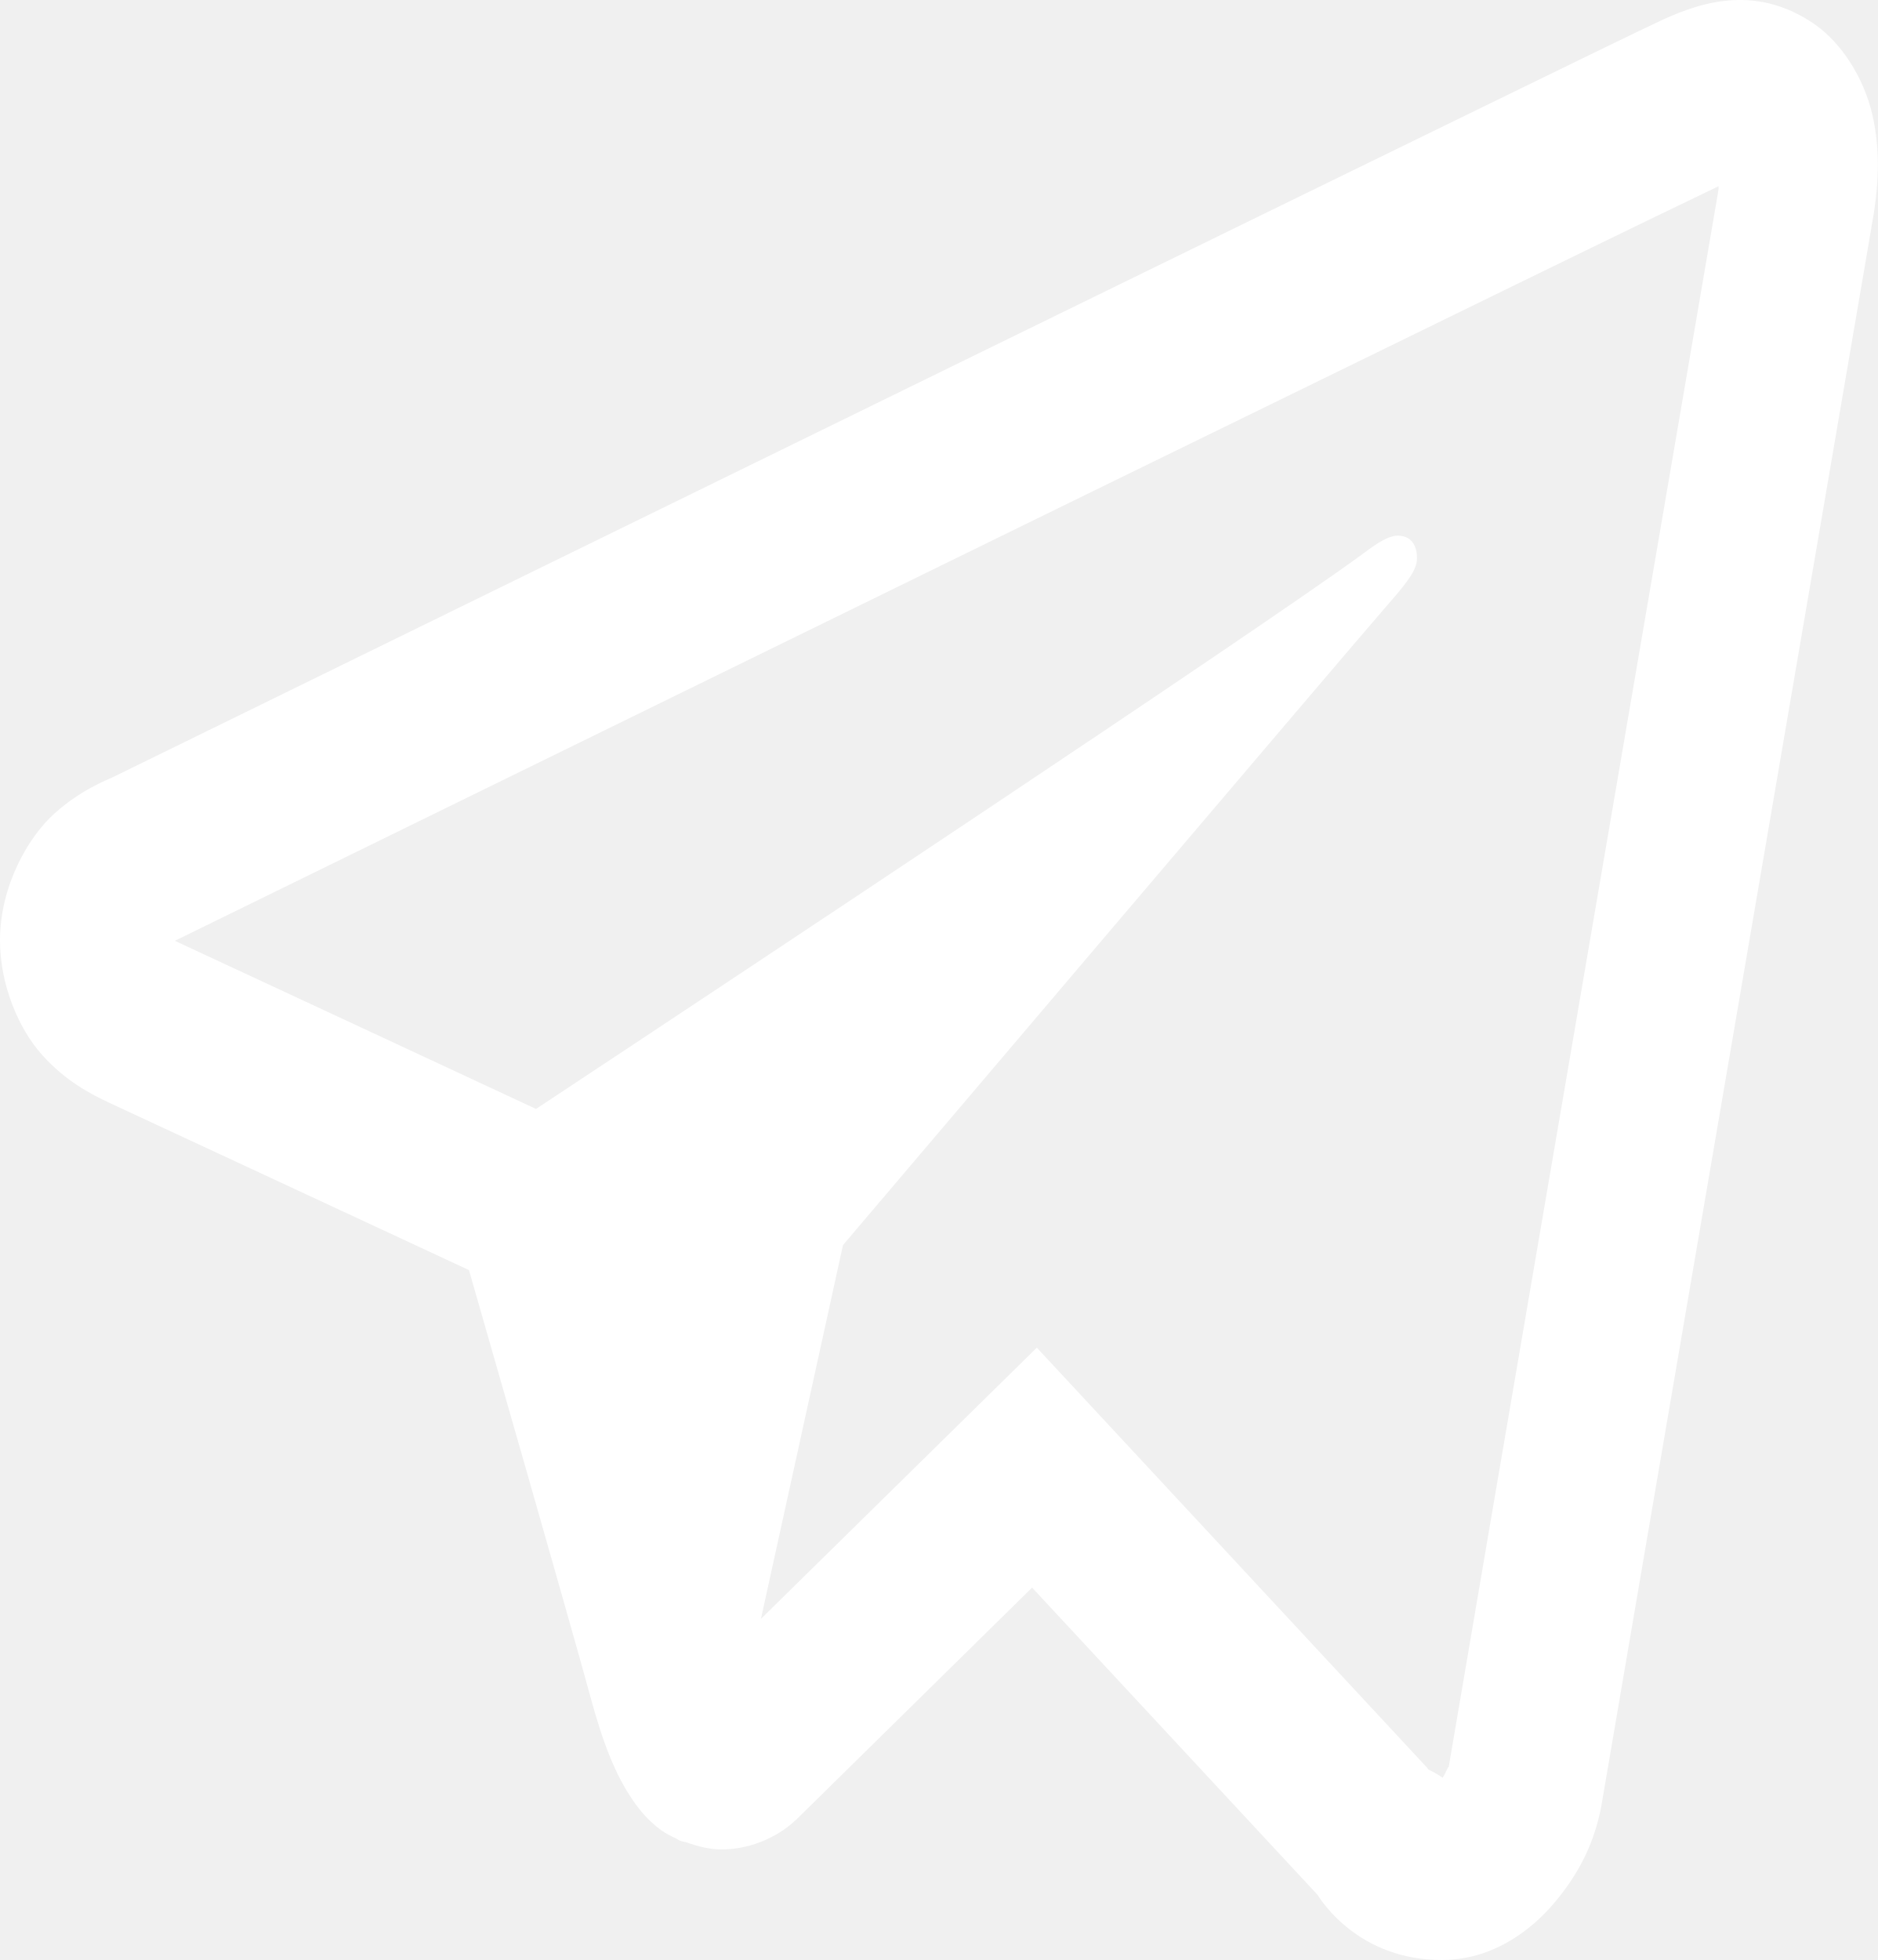
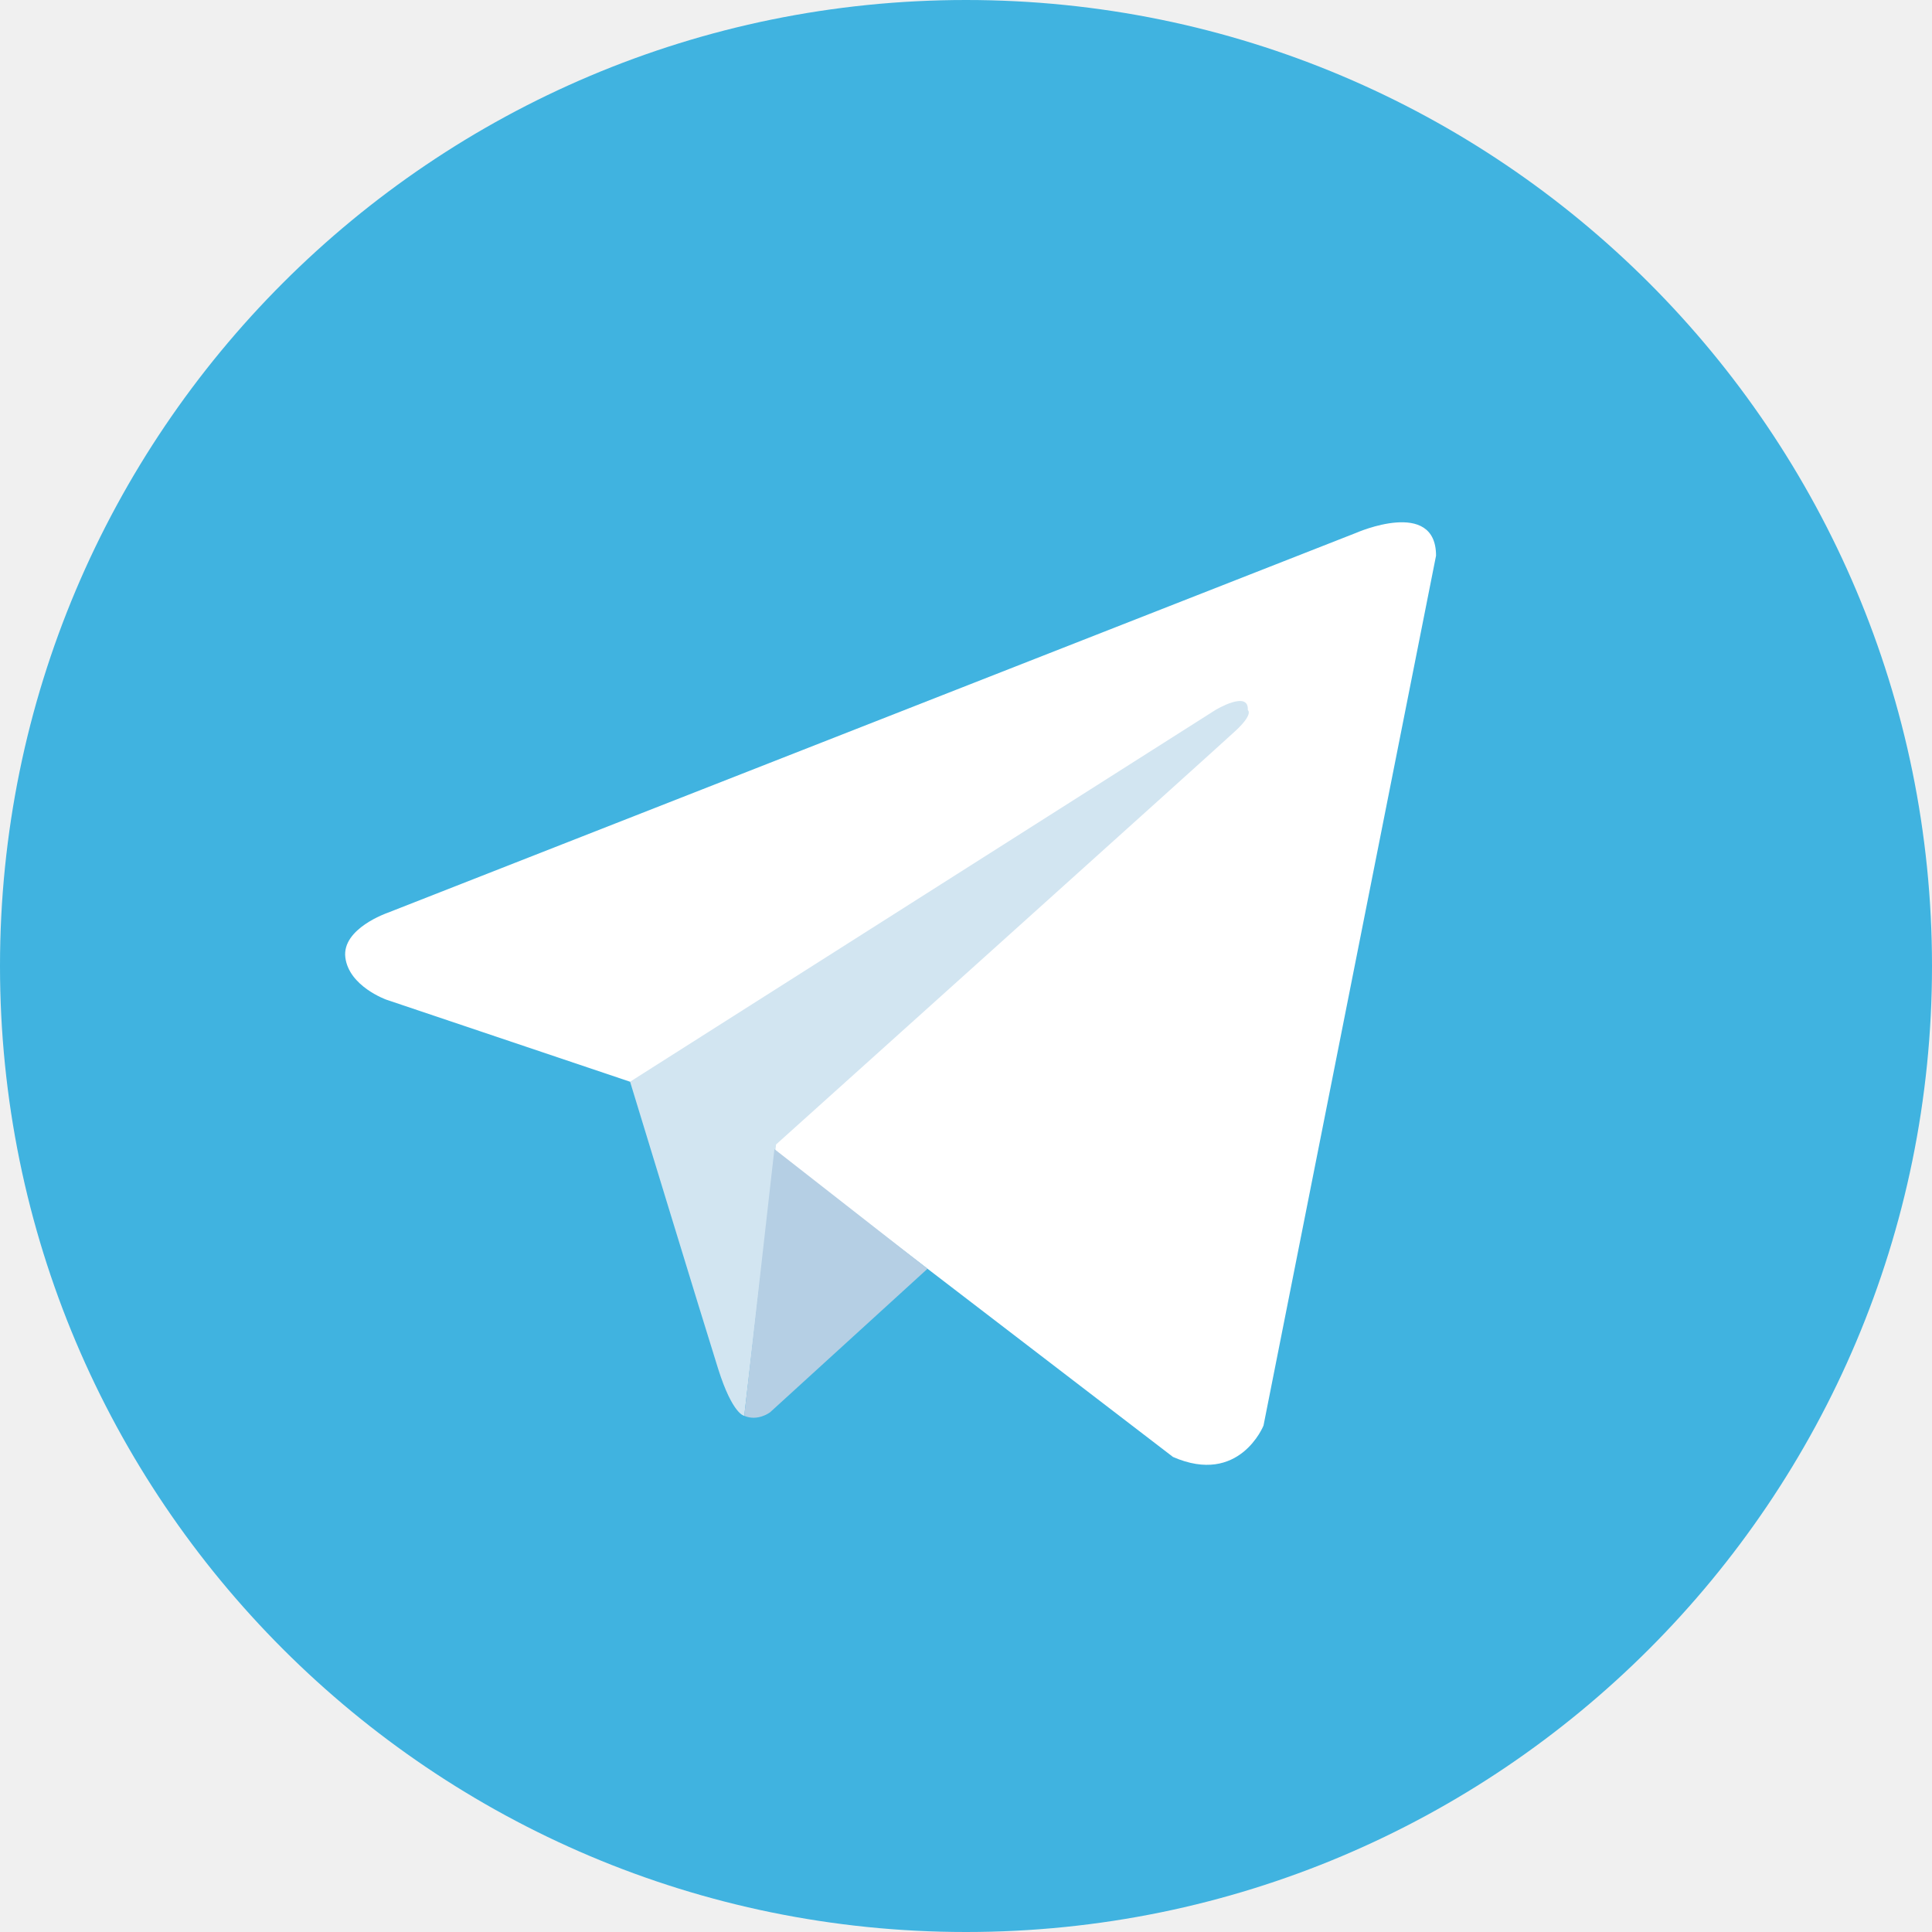
- <svg xmlns="http://www.w3.org/2000/svg" width="23" height="24" viewBox="0 0 23 24" fill="none">
-   <path d="M21.229 0.002C20.918 0.018 20.628 0.121 20.372 0.238C20.133 0.348 19.218 0.794 17.778 1.497C16.337 2.2 14.428 3.132 12.392 4.128C8.319 6.12 3.741 8.362 1.396 9.51C1.308 9.553 1 9.665 0.674 9.955C0.347 10.245 0 10.846 0 11.516C0 12.056 0.226 12.592 0.511 12.912C0.796 13.232 1.097 13.391 1.355 13.511C2.291 13.945 5.195 15.297 5.744 15.552C5.937 16.225 6.988 19.882 7.232 20.779C7.392 21.37 7.545 21.741 7.745 22.035C7.844 22.182 7.96 22.311 8.1 22.412C8.156 22.452 8.218 22.483 8.28 22.512L8.284 22.514C8.298 22.52 8.31 22.532 8.325 22.537C8.352 22.548 8.37 22.55 8.407 22.559C8.553 22.612 8.7 22.646 8.832 22.646C9.393 22.646 9.736 22.295 9.736 22.295L9.756 22.278L12.641 19.44L16.139 23.204C16.188 23.283 16.647 24 17.66 24C18.262 24 18.739 23.657 19.045 23.291C19.351 22.925 19.542 22.541 19.623 22.058V22.056C19.699 21.6 22.923 2.774 22.923 2.774L22.917 2.8C23.012 2.31 23.036 1.853 22.932 1.403C22.828 0.953 22.554 0.521 22.214 0.289C21.873 0.058 21.541 -0.014 21.229 0.002ZM21.049 2.28C21.045 2.312 21.053 2.296 21.046 2.333L21.044 2.346L21.042 2.359C21.042 2.359 17.858 20.944 17.741 21.652C17.749 21.598 17.71 21.705 17.669 21.769C17.612 21.724 17.495 21.667 17.495 21.667L17.477 21.643L12.699 16.502L9.32 19.823L10.325 15.246C10.325 15.246 16.608 7.848 16.986 7.417C17.291 7.073 17.355 6.953 17.355 6.834C17.355 6.675 17.282 6.559 17.119 6.559C16.973 6.559 16.776 6.721 16.67 6.798C15.297 7.794 9.268 11.791 6.565 13.579C6.136 13.379 3.152 11.989 2.141 11.52C2.149 11.516 2.146 11.517 2.154 11.514C4.5 10.366 9.076 8.123 13.148 6.131C15.184 5.136 17.094 4.203 18.534 3.5C19.952 2.808 20.938 2.332 21.049 2.28Z" fill="white" />
+ <svg xmlns="http://www.w3.org/2000/svg" width="800px" height="800px" viewBox="0 0 256 256" version="1.1" preserveAspectRatio="xMidYMid">
+   <g>
+     <path d="M128,0 C57.307,0 0,57.307 0,128 L0,128 C0,198.693 57.307,256 128,256 L128,256 C198.693,256 256,198.693 256,128 L256,128 C256,57.307 198.693,0 128,0 L128,0 Z" fill="#40B3E0">
+ 
+ </path>
+     <path d="M190.283,73.631 L167.421,188.898 C167.421,188.898 164.224,196.892 155.431,193.055 L102.673,152.607 L83.489,143.335 L51.195,132.463 C51.195,132.463 46.239,130.705 45.759,126.868 C45.28,123.031 51.355,120.953 51.355,120.953 L179.731,70.593 C179.731,70.593 190.283,65.957 190.283,73.631" fill="#FFFFFF">
+ 
+ </path>
+     <path d="M98.618,187.603 C98.618,187.603 97.078,187.459 95.159,181.383 C93.241,175.309 83.489,143.334 83.489,143.334 L161.026,94.094 C161.026,94.094 165.503,91.376 165.343,94.094 C165.343,94.094 166.142,94.573 163.744,96.811 C161.346,99.05 102.833,151.648 102.833,151.648" fill="#D2E5F1">
+ 
+ </path>
+     <path d="M122.901,168.115 L102.034,187.141 C102.034,187.141 100.403,188.379 98.618,187.603 L102.614,152.262" fill="#B5CFE4">
+ 
+ </path>
+   </g>
</svg>
